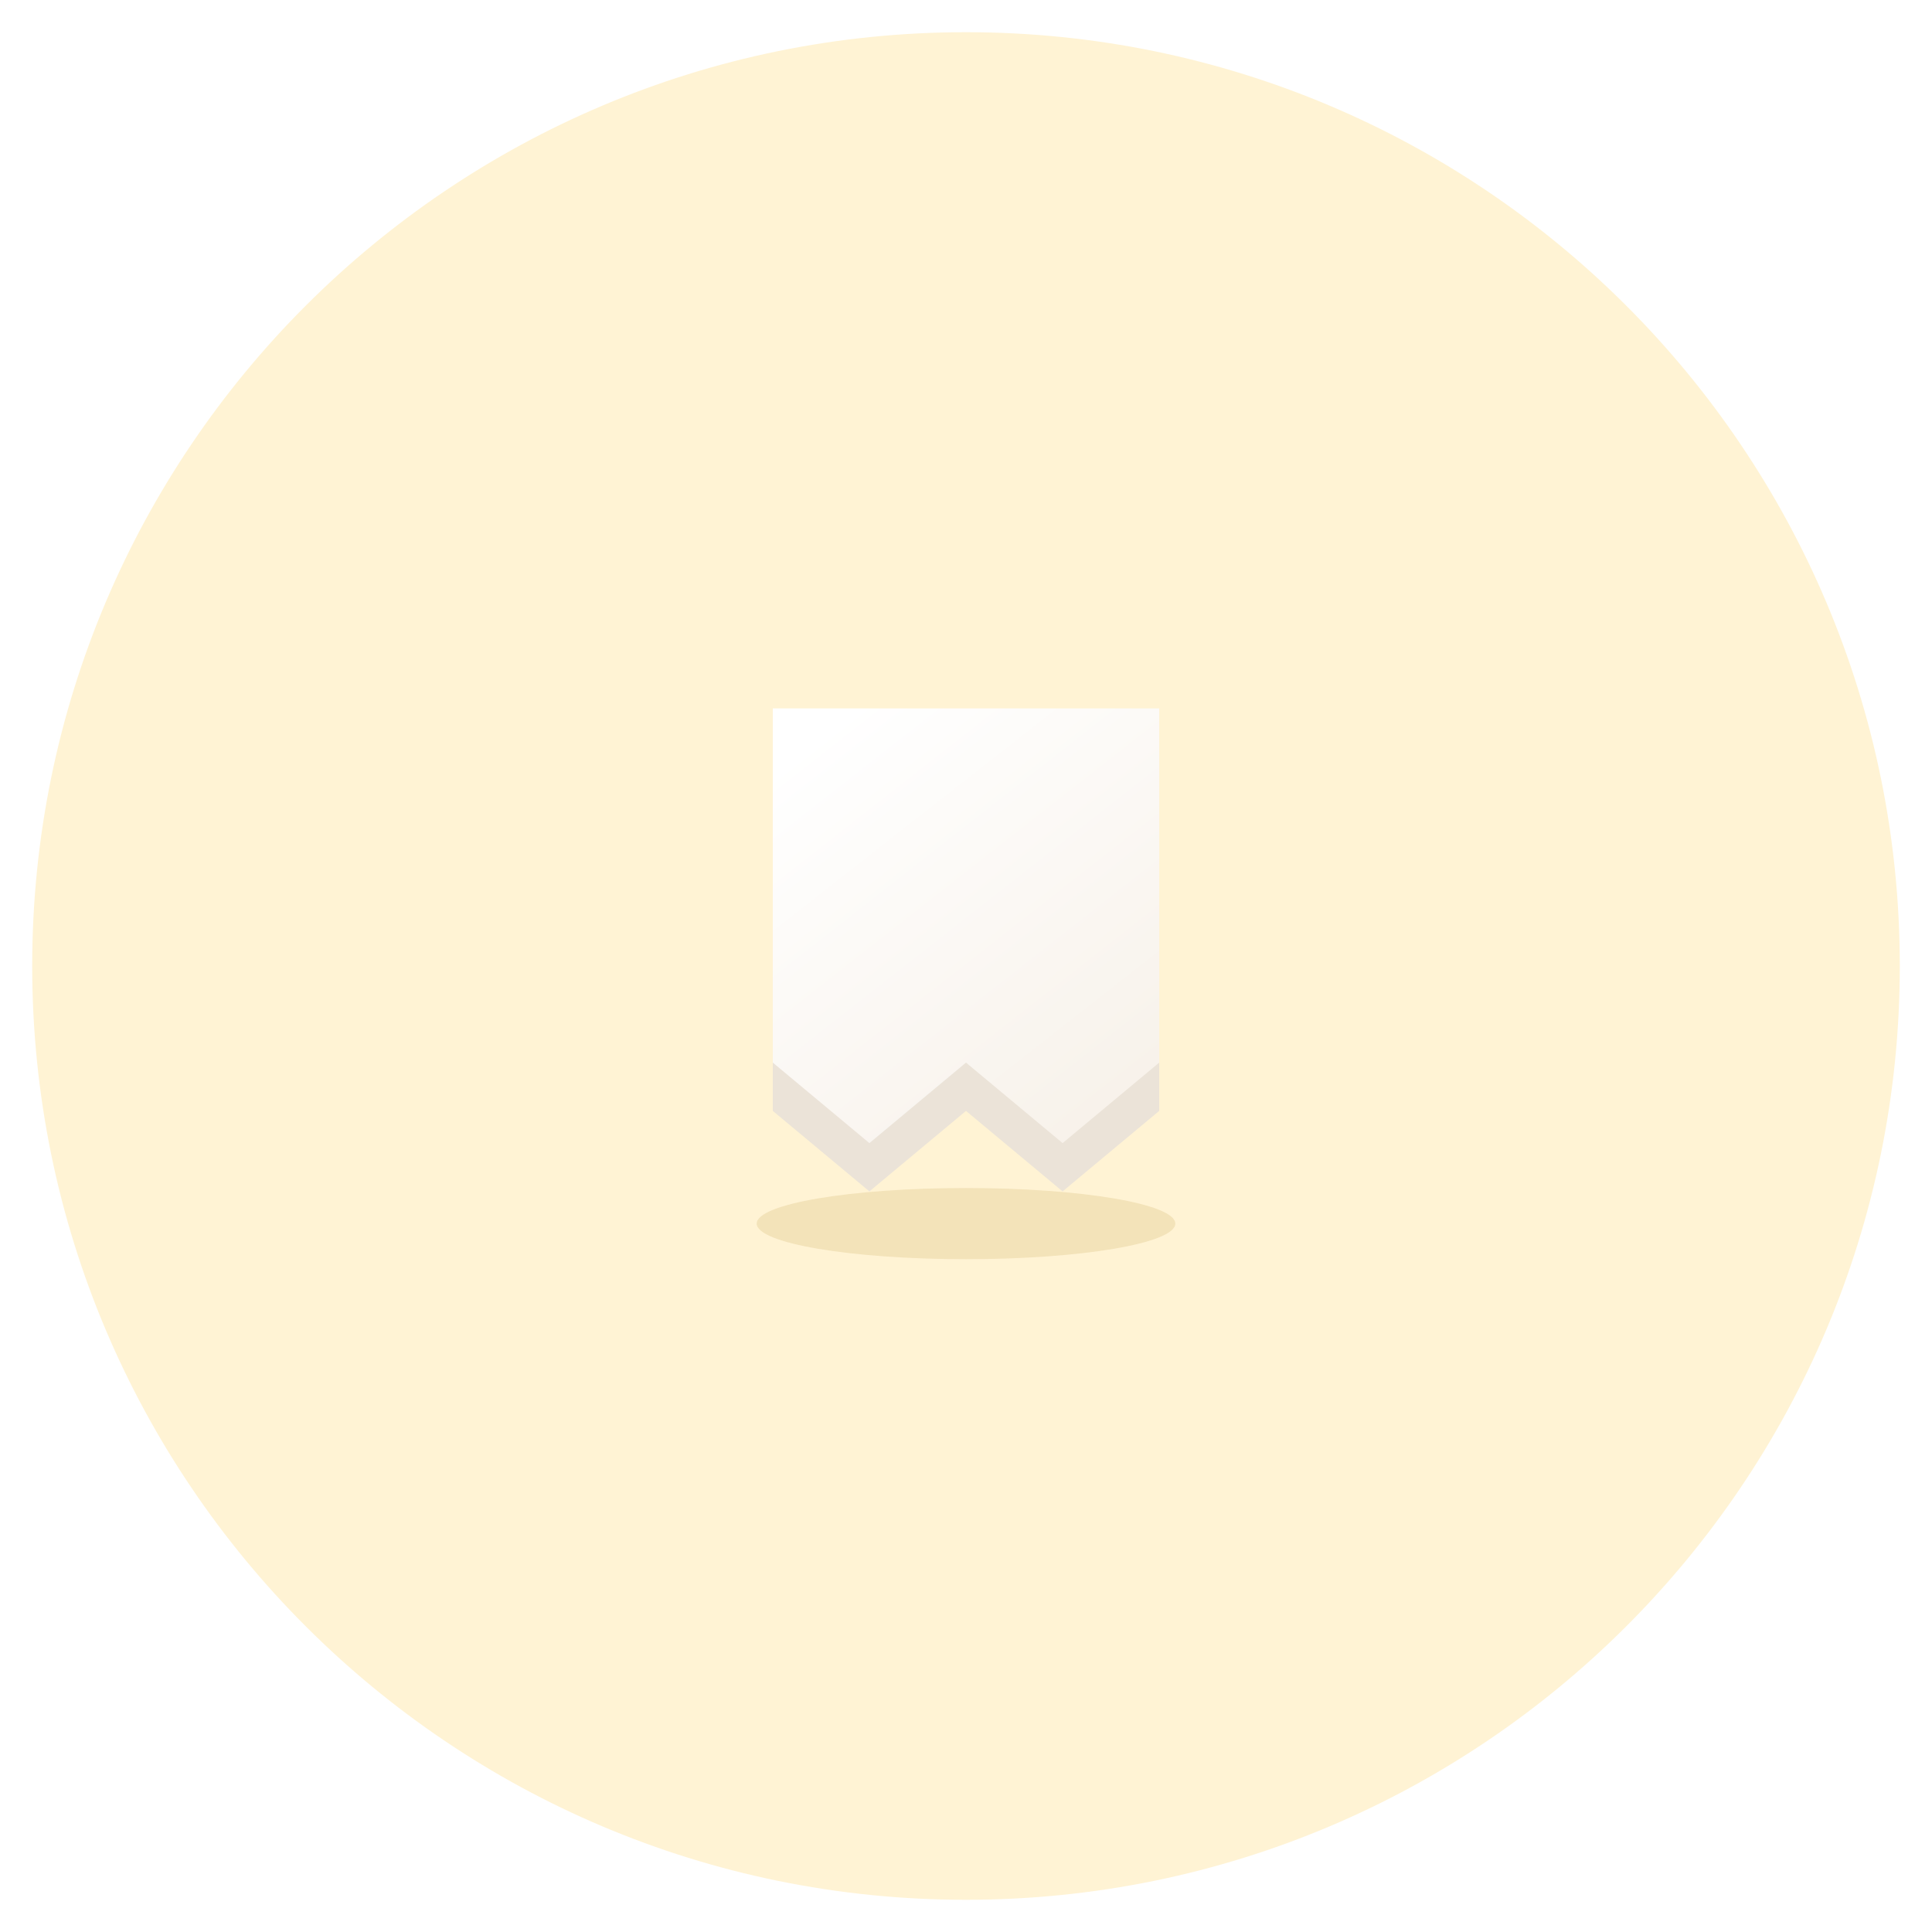
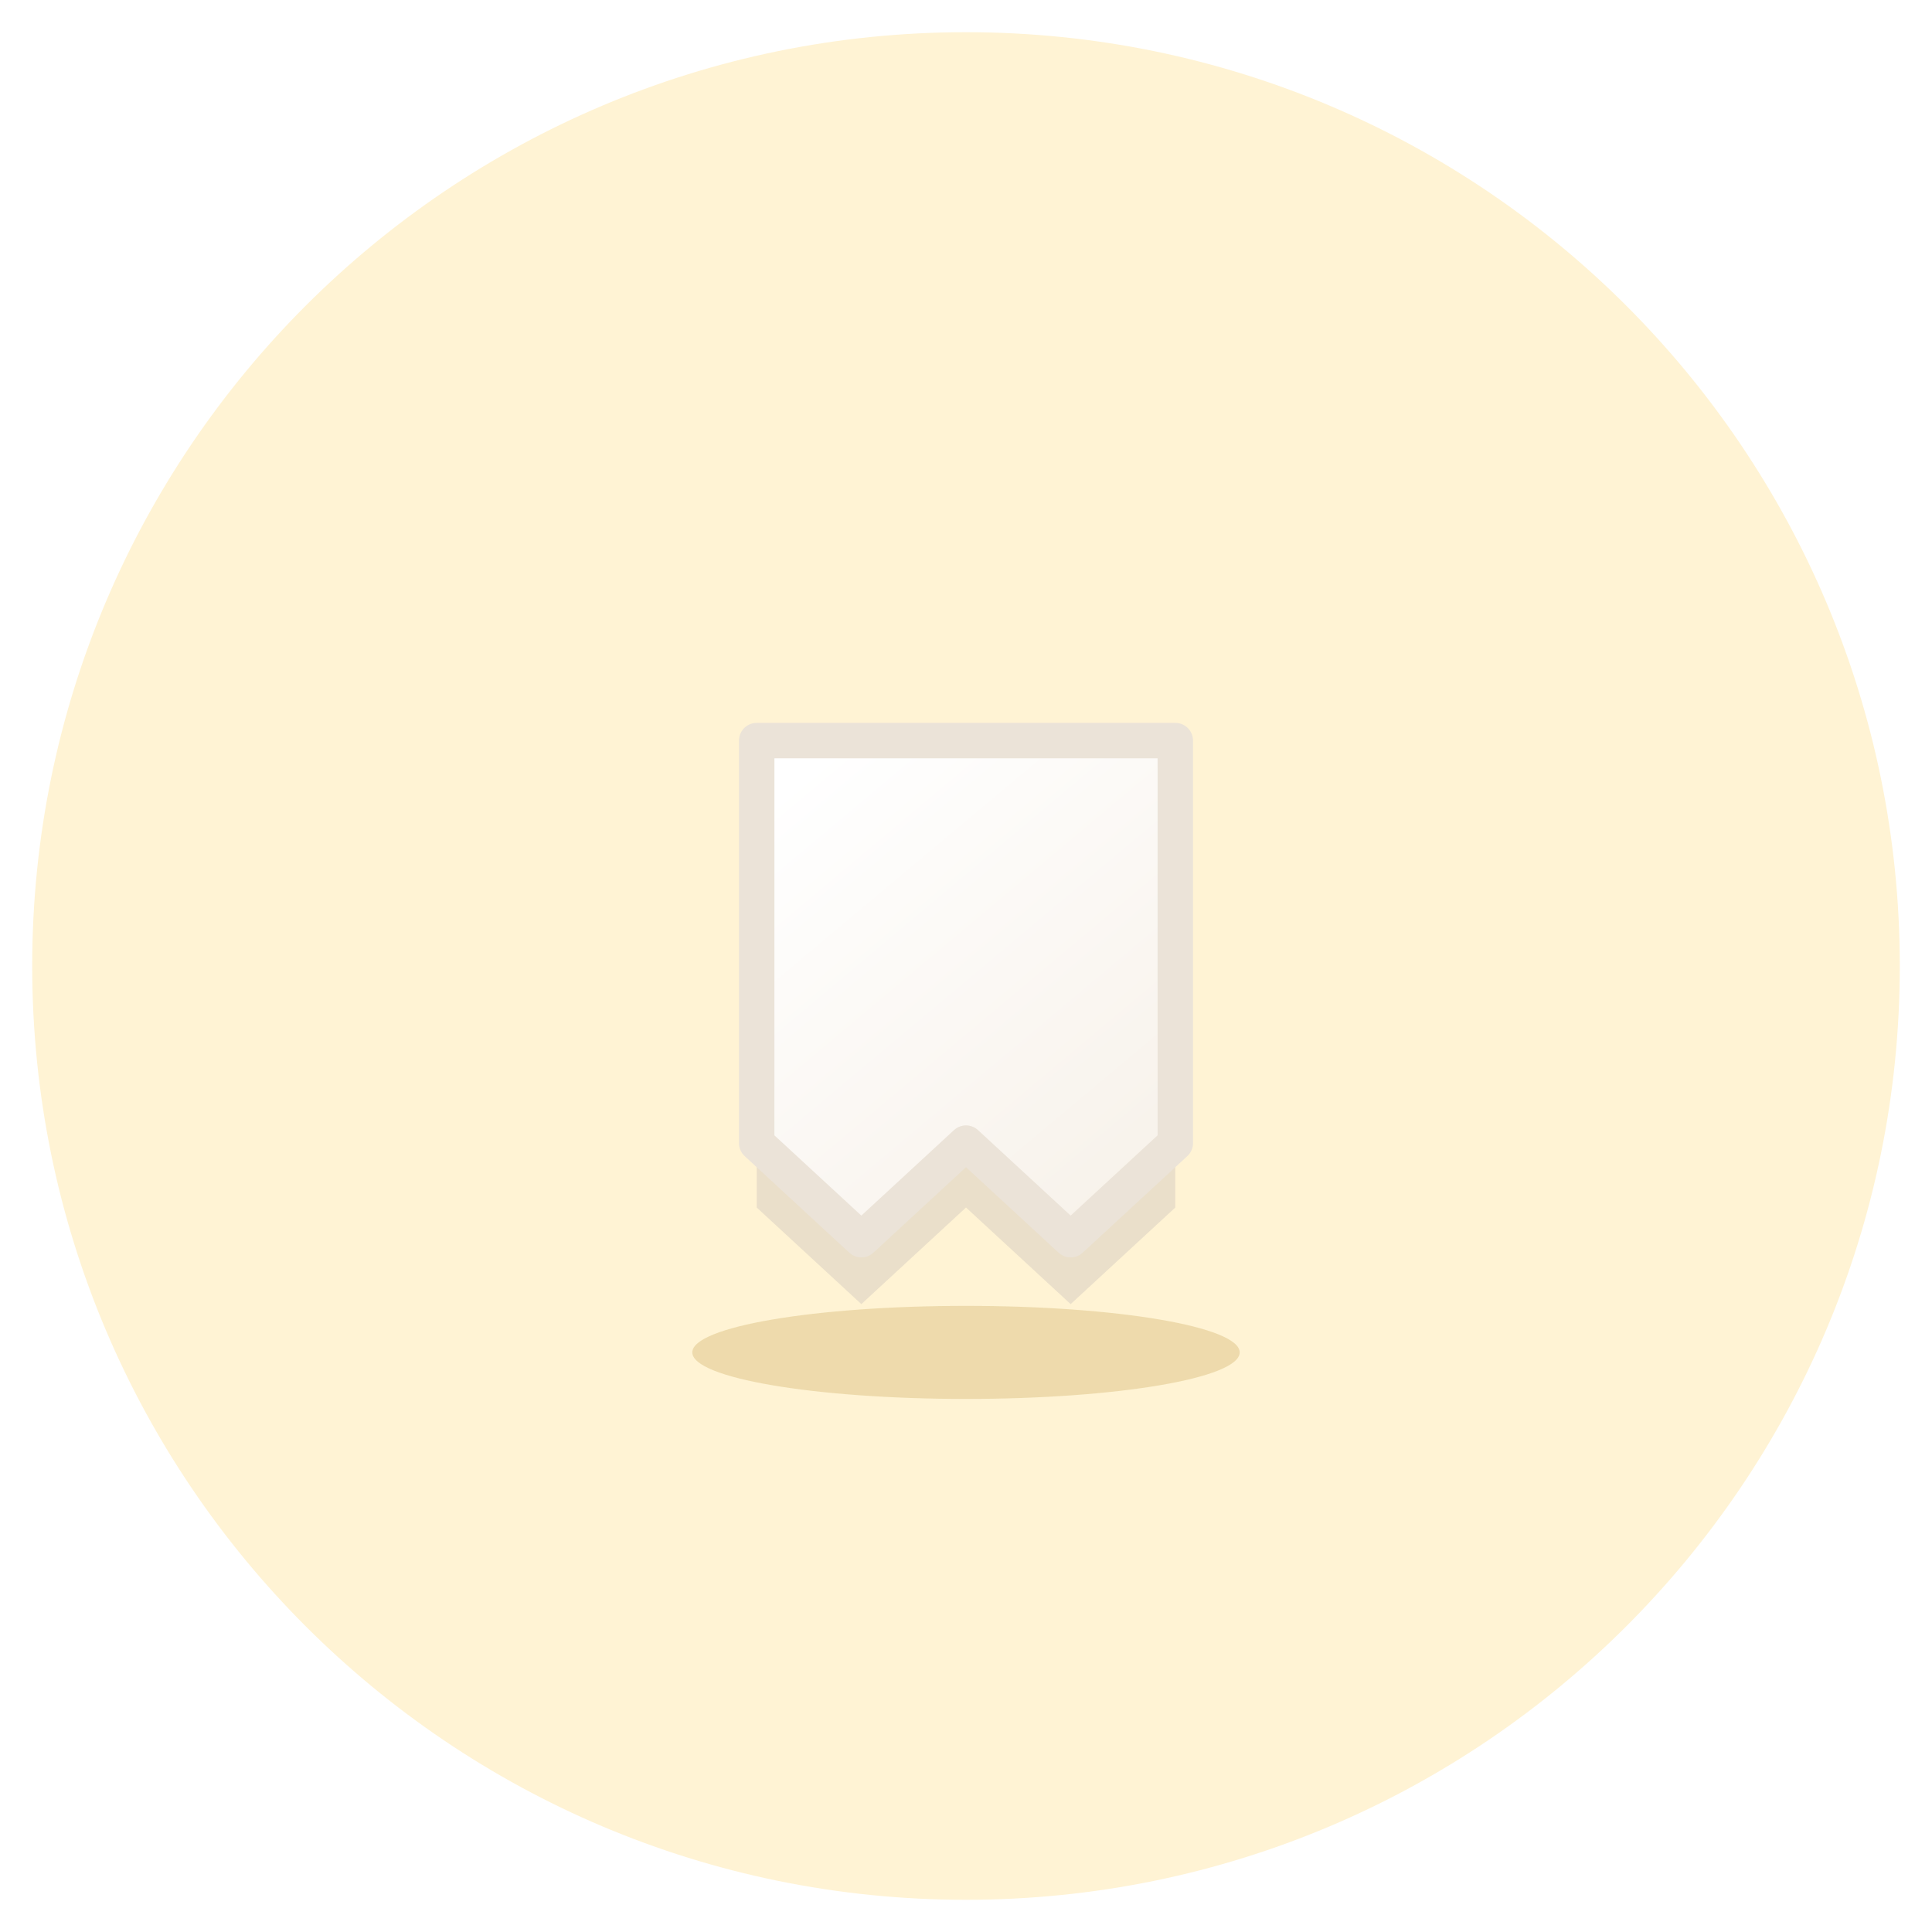
<svg xmlns="http://www.w3.org/2000/svg" viewBox="0 0 120 120" width="120" height="120">
  <defs>
    <linearGradient id="paperSheet" x1="0.2" y1="0" x2="0.9" y2="1">
      <stop offset="0" stop-color="#FFFFFF" />
      <stop offset="1" stop-color="#F7F1E9" />
    </linearGradient>
  </defs>
  <g id="quiz-paperCorner">
    <circle cx="60" cy="60" r="58" fill="#FFF3D4" />
-     <ellipse cx="60" cy="76" rx="13" ry="2.21" fill="#A87A0C" opacity="0.14" />
-     <path d="M 48 44 h 24 v 22 l -6 5 l -6 -5 l -6 5 l -6 -5 Z" fill="#EBE3D8" transform="translate(0 3)" />
-     <path d="M 48 44 h 24 v 22 l -6 5 l -6 -5 l -6 5 l -6 -5 Z" fill="url(#paperSheet)" />
+     <ellipse cx="60" cy="84" rx="17" ry="2.89" fill="#A87A0C" opacity="0.2" />
+     <path d="M 47 46 h 26 v 25 l -6.5 6 l -6.5 -6 l -6.5 6 l -6.5 -6 Z" fill="#D8CEC1" opacity="0.55" transform="translate(0 4)" />
+     <path d="M 47 46 h 26 v 25 l -6.5 6 l -6.5 -6 l -6.5 6 l -6.5 -6 Z" fill="url(#paperSheet)" stroke="#EBE3D8" stroke-width="2.2" stroke-linejoin="round" />
  </g>
</svg>
